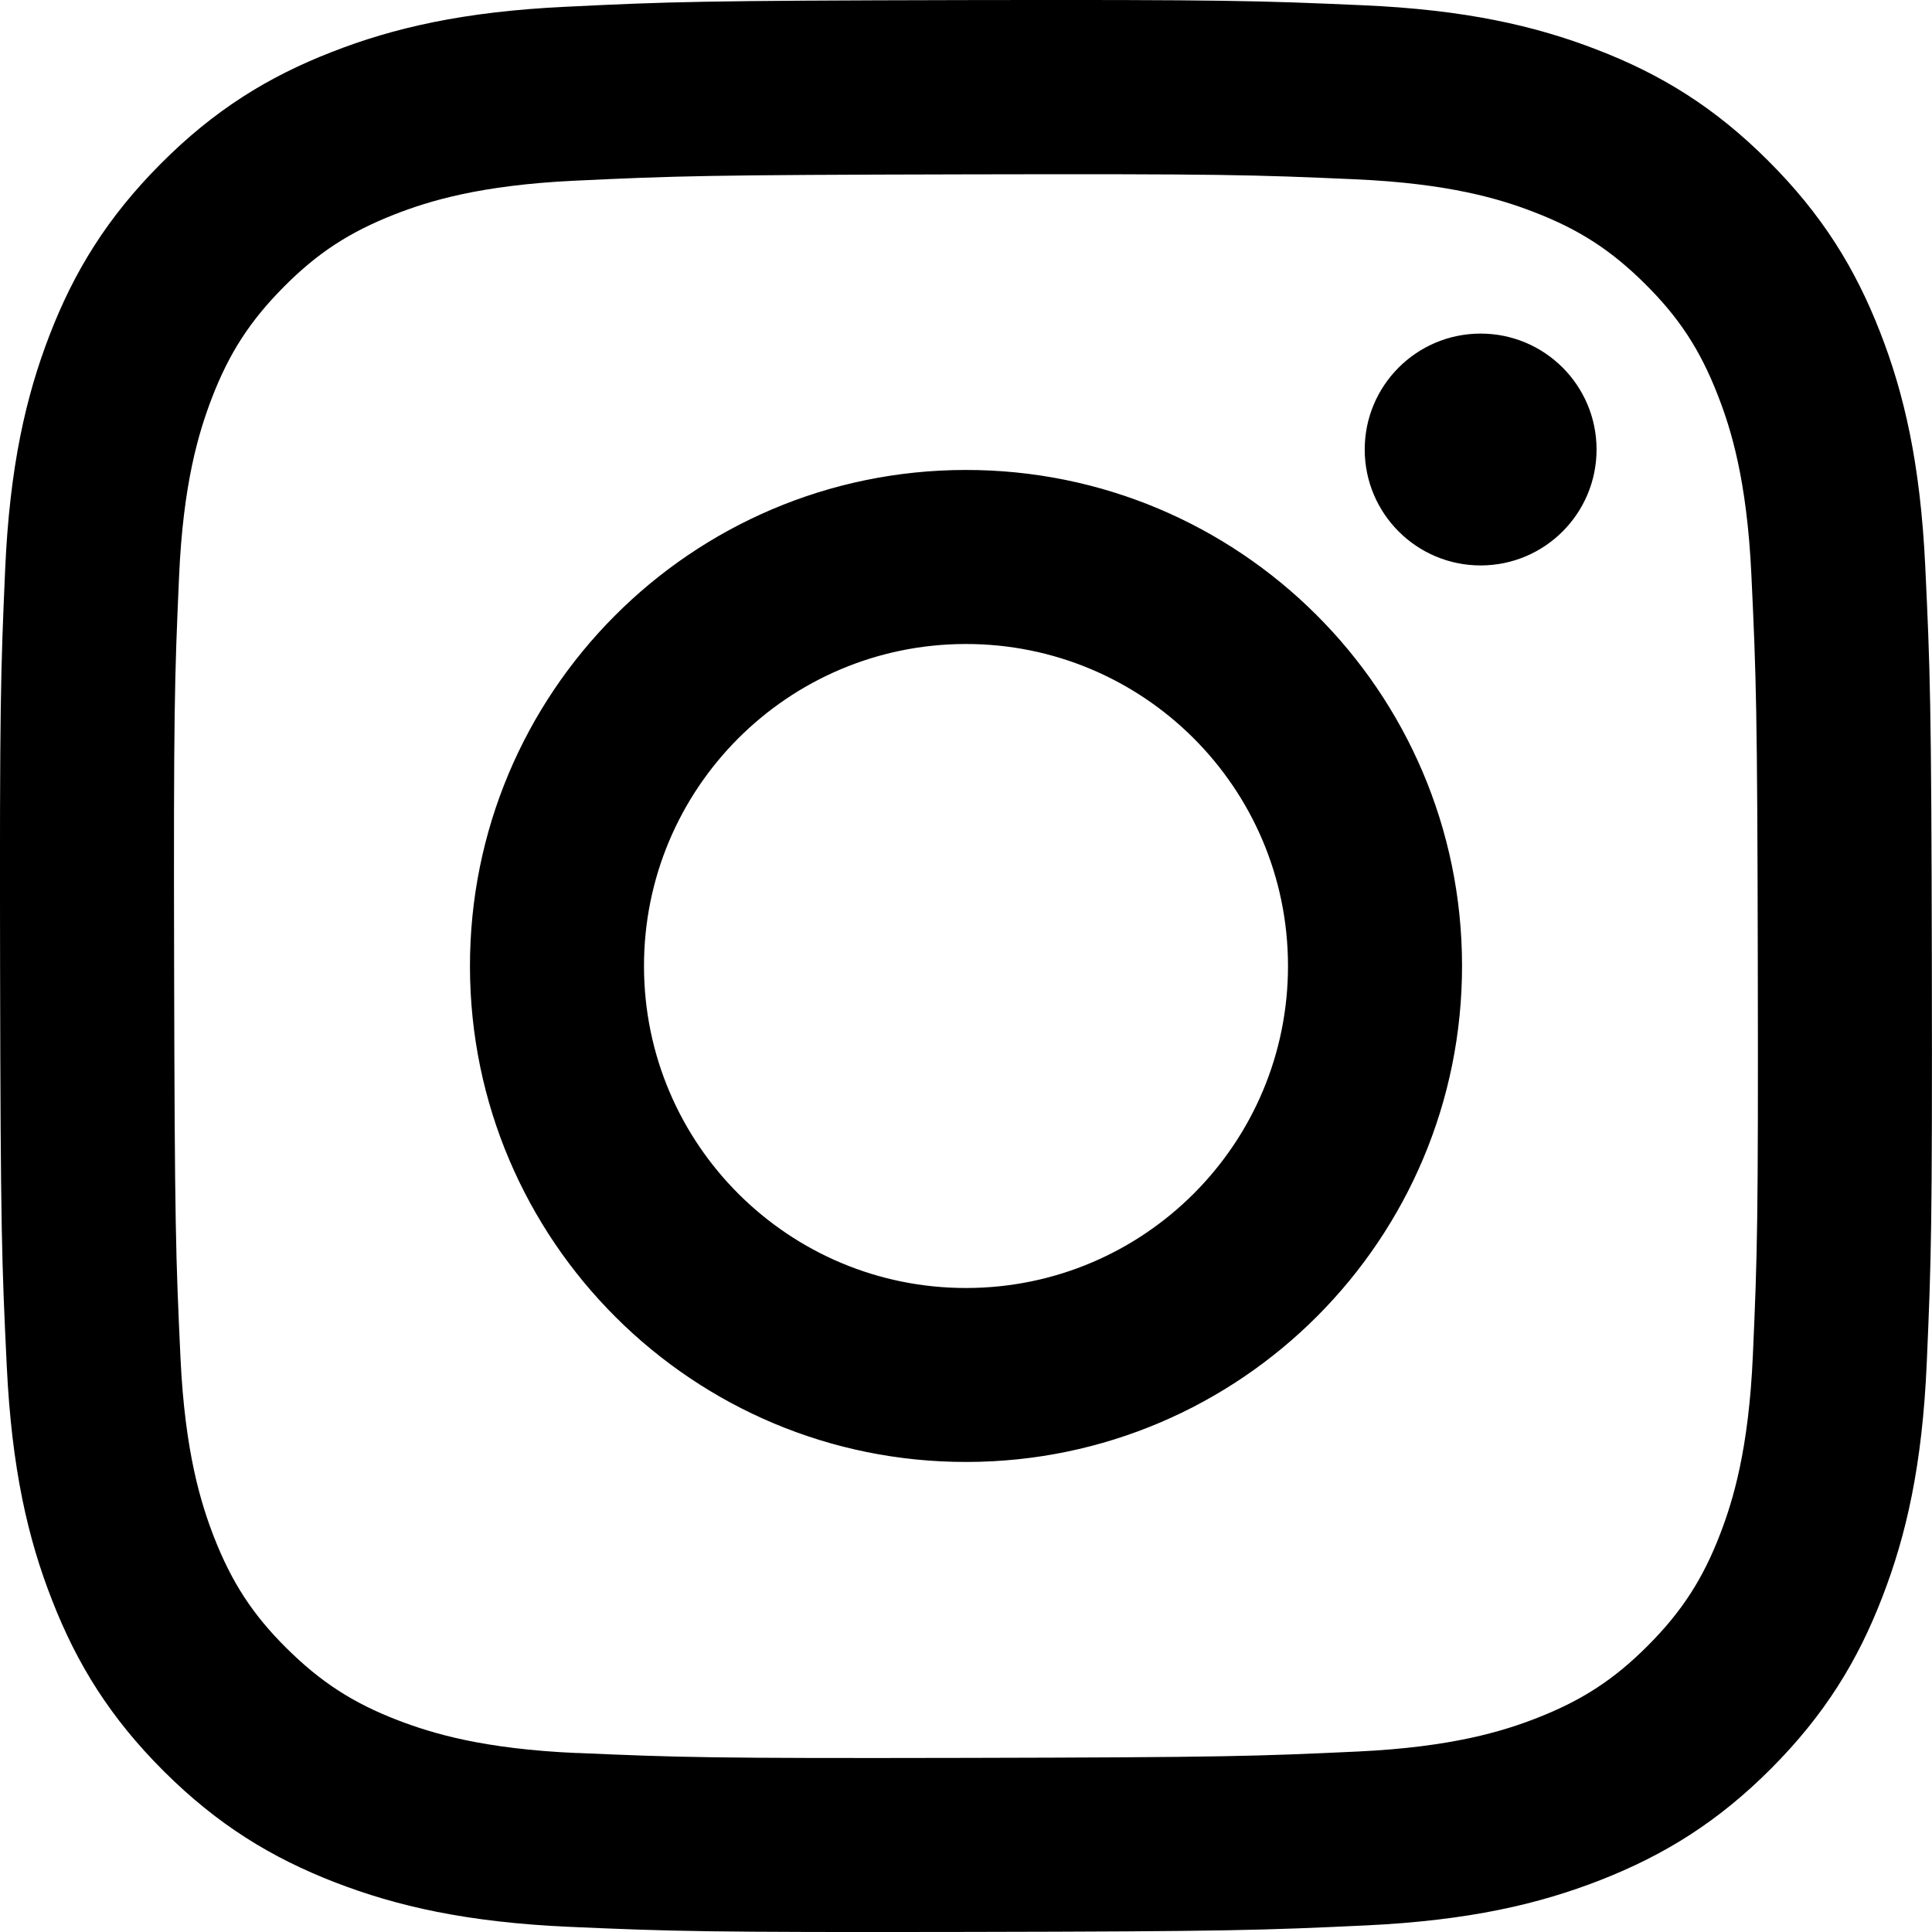
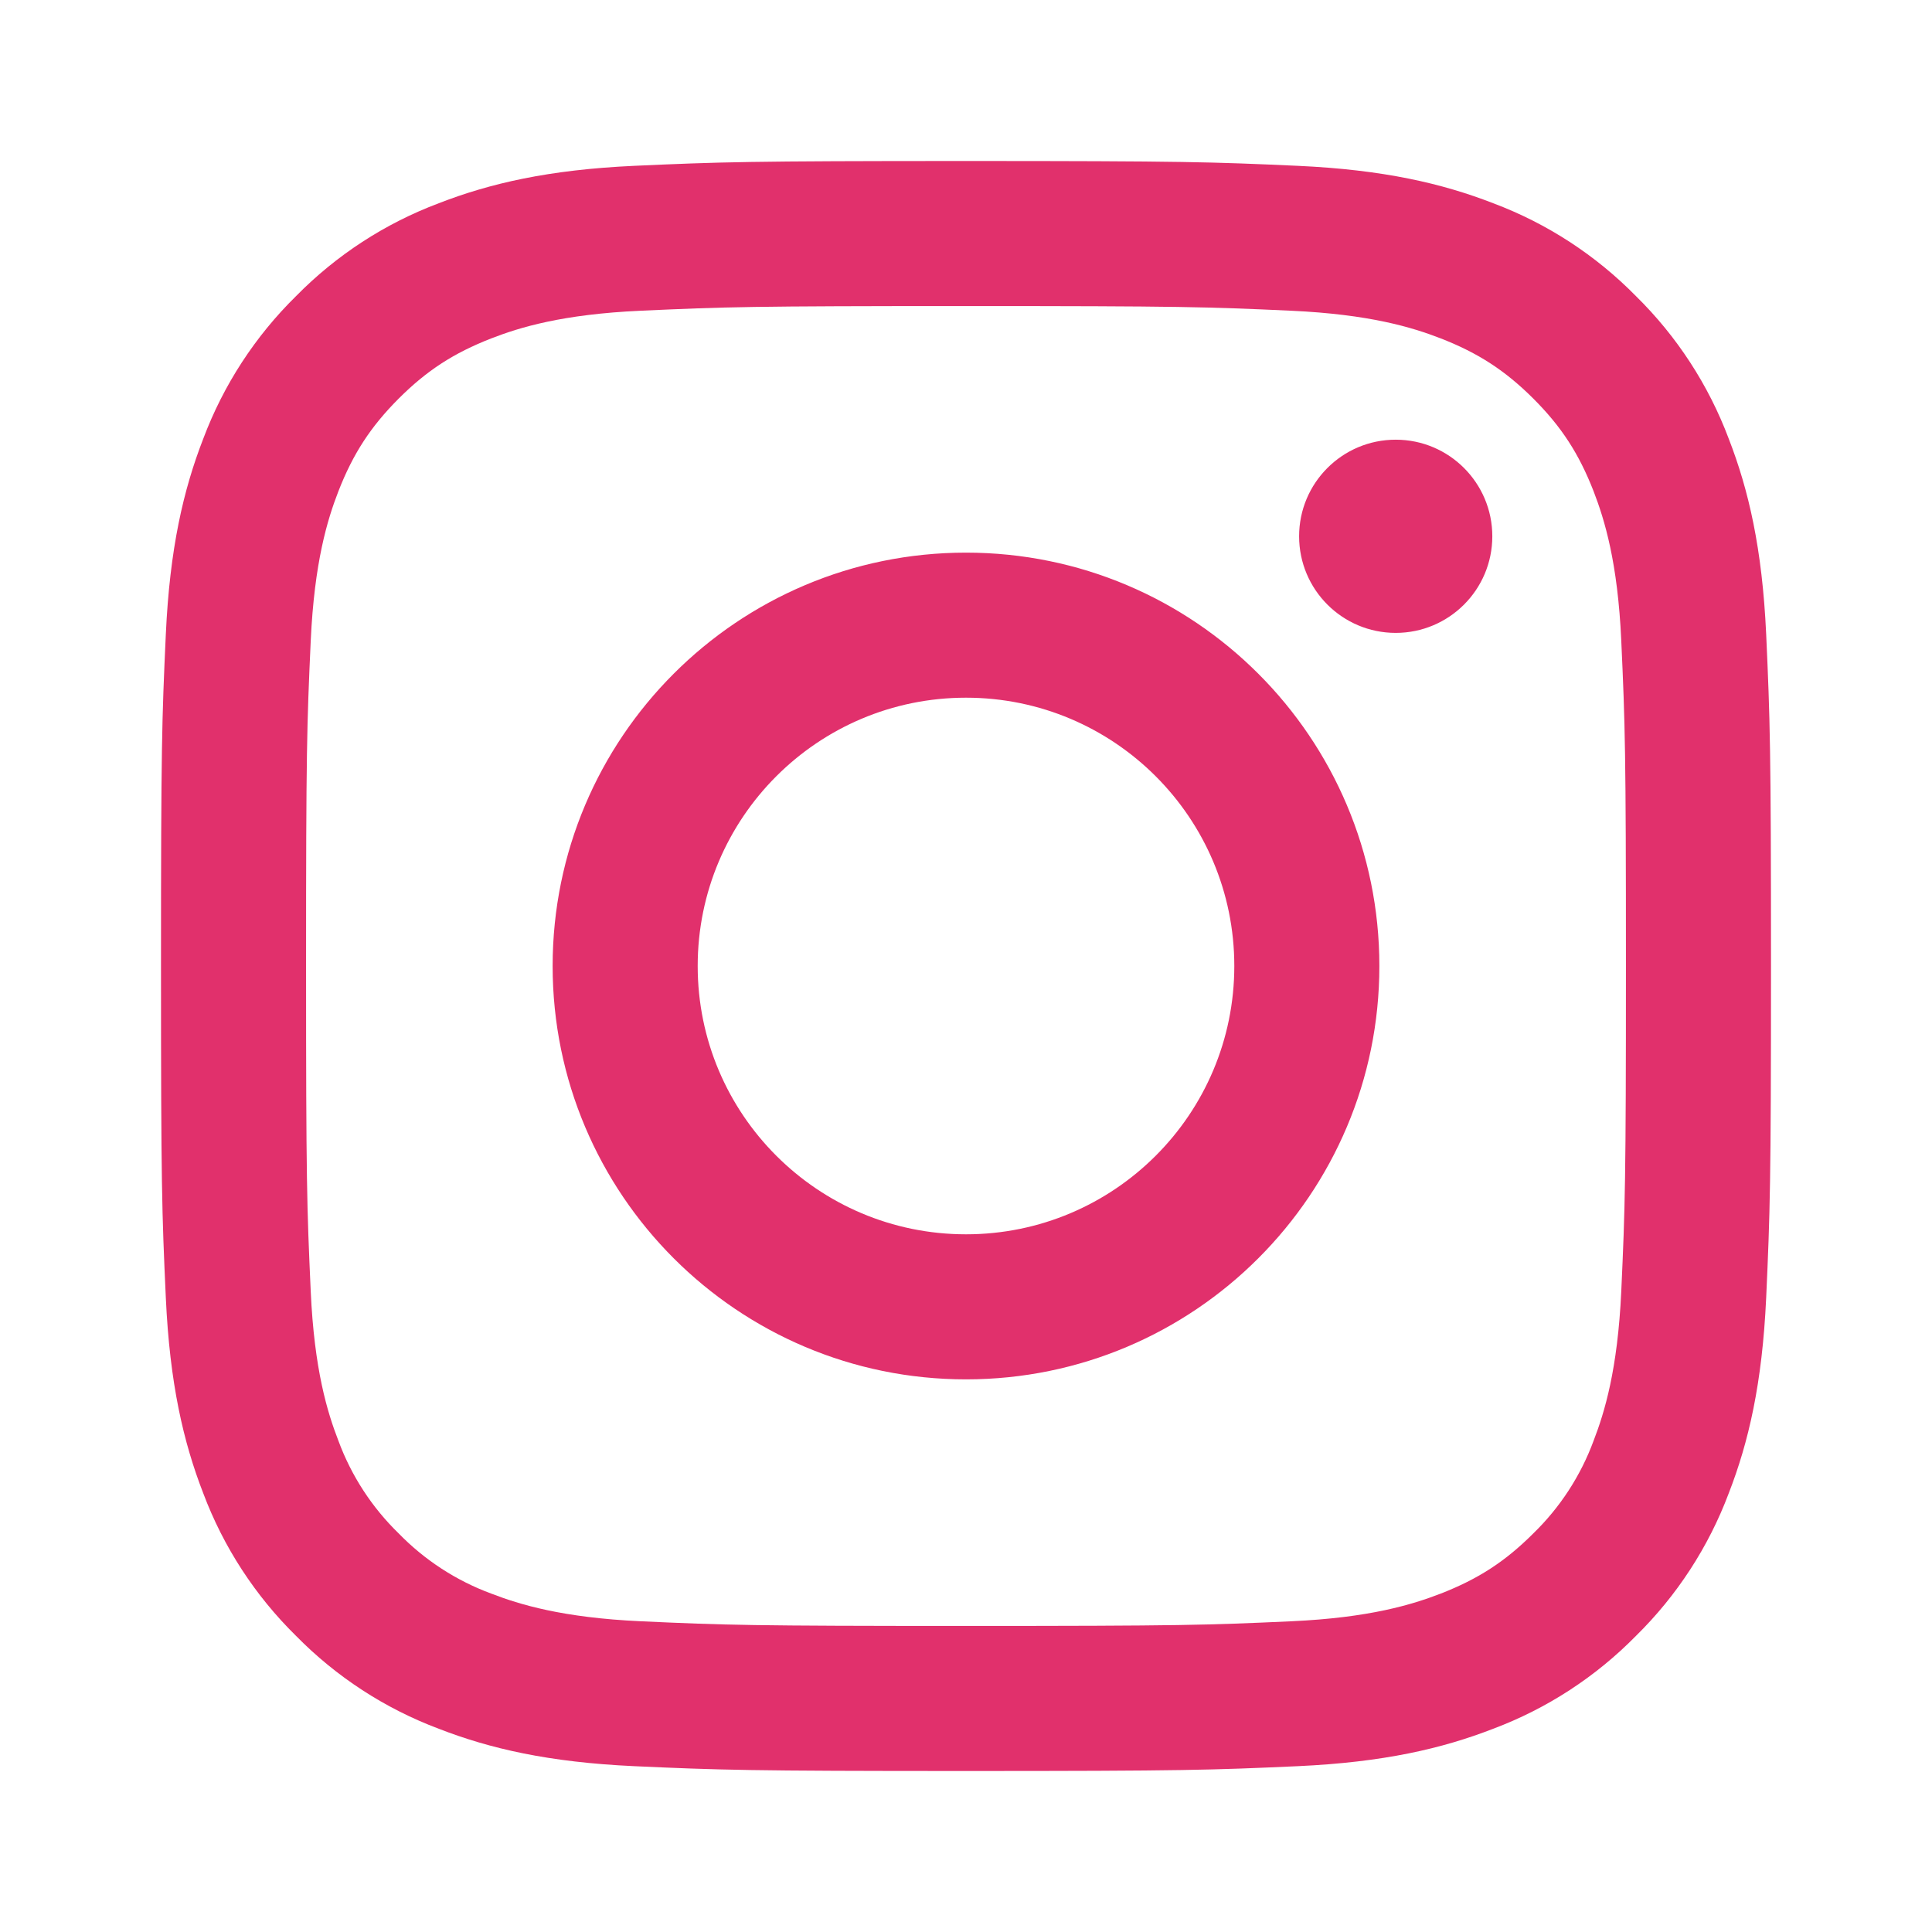
- <svg xmlns="http://www.w3.org/2000/svg" role="img" viewBox="0 0 24 24">
-   <path d="M7.03.084c-1.277.06-2.149.264-2.911.563-.789.307-1.458.72-2.123 1.388-.665.668-1.075 1.337-1.38 2.127-.295.764-.496 1.637-.552 2.914-.056 1.278-.069 1.688-.063 4.947.006 3.259.021 3.667.083 4.947.061 1.276.264 2.148.564 2.911.308.789.72 1.457 1.388 2.123.668.665 1.337 1.074 2.128 1.38.763.295 1.636.496 2.913.552 1.277.056 1.688.069 4.946.063 3.258-.006 3.668-.021 4.948-.081 1.28-.061 2.147-.265 2.91-.563.789-.309 1.458-.72 2.123-1.388.665-.668 1.075-1.338 1.379-2.128.296-.763.497-1.636.552-2.912.056-1.281.069-1.69.063-4.948-.006-3.258-.021-3.667-.082-4.947-.061-1.28-.264-2.149-.563-2.912-.308-.789-.72-1.457-1.388-2.123C21.298 1.33 20.628.921 19.838.617 19.074.321 18.202.12 16.924.065 15.647.009 15.236-.005 11.977.001 8.718.008 8.31.021 7.03.084m.14 21.693c-1.17-.051-1.805-.245-2.229-.408-.561-.216-.96-.477-1.382-.895-.422-.418-.681-.819-.9-1.378-.164-.423-.362-1.058-.417-2.228-.059-1.264-.072-1.644-.079-4.848-.007-3.204.005-3.583.061-4.848.05-1.169.246-1.805.408-2.228.216-.561.476-.96.895-1.382.419-.422.818-.681 1.378-.9.423-.165 1.058-.361 2.227-.417 1.266-.06 1.645-.072 4.848-.079 3.203-.007 3.583.005 4.849.061 1.169.051 1.805.244 2.228.408.561.216.96.475 1.382.895.422.419.682.818.9 1.379.165.422.362 1.056.417 2.226.06 1.266.074 1.645.08 4.848.006 3.203-.005 3.583-.061 4.848-.051 1.17-.245 1.806-.408 2.229-.216.56-.476.96-.895 1.381-.419.421-.818.681-1.378.9-.422.165-1.058.362-2.226.417-1.266.059-1.645.072-4.849.079-3.204.007-3.583-.006-4.848-.061M16.953 5.586A1.44 1.44 0 1 0 18.39 4.144a1.44 1.44 0 0 0-1.437 1.442M5.838 12.012c.007 3.403 2.771 6.156 6.173 6.149 3.403-.006 6.157-2.77 6.151-6.173-.006-3.403-2.771-6.157-6.174-6.15-3.403.007-6.156 2.771-6.15 6.174M8 12.008a4 4 0 1 1 4.008 3.992A4 4 0 0 1 8 12.008" />
+ <svg xmlns="http://www.w3.org/2000/svg" aria-hidden="true" role="img" width="64" height="64" viewBox="0 0 24 24" style="color: rgb(225, 48, 108);">
+   <path fill="currentColor" fill-rule="evenodd" d="M12 2c-2.716 0-3.056.012-4.123.06c-1.064.049-1.791.218-2.427.465a4.9 4.9 0 0 0-1.772 1.153A4.9 4.9 0 0 0 2.525 5.45c-.247.636-.416 1.363-.465 2.427C2.011 8.944 2 9.284 2 12s.011 3.056.06 4.123c.049 1.064.218 1.791.465 2.427a4.9 4.9 0 0 0 1.153 1.772a4.9 4.9 0 0 0 1.772 1.153c.636.247 1.363.416 2.427.465c1.067.048 1.407.06 4.123.06s3.056-.012 4.123-.06c1.064-.049 1.791-.218 2.427-.465a4.9 4.9 0 0 0 1.772-1.153a4.9 4.9 0 0 0 1.153-1.772c.247-.636.416-1.363.465-2.427c.048-1.067.06-1.407.06-4.123s-.012-3.056-.06-4.123c-.049-1.064-.218-1.791-.465-2.427a4.9 4.9 0 0 0-1.153-1.772a4.9 4.9 0 0 0-1.772-1.153c-.636-.247-1.363-.416-2.427-.465C15.056 2.012 14.716 2 12 2m0 1.802c2.67 0 2.986.01 4.04.058c.976.045 1.505.207 1.858.344c.466.182.8.399 1.15.748c.35.35.566.684.748 1.15c.136.353.3.882.344 1.857c.048 1.055.058 1.37.058 4.041c0 2.67-.01 2.986-.058 4.04c-.045.976-.208 1.505-.344 1.858a3.1 3.1 0 0 1-.748 1.15c-.35.35-.684.566-1.15.748c-.353.136-.882.3-1.857.344c-1.054.048-1.37.058-4.041.058c-2.67 0-2.987-.01-4.04-.058c-.976-.045-1.505-.208-1.858-.344a3.1 3.1 0 0 1-1.15-.748a3.1 3.1 0 0 1-.748-1.15c-.137-.353-.3-.882-.344-1.857c-.048-1.055-.058-1.37-.058-4.041c0-2.67.01-2.986.058-4.04c.045-.976.207-1.505.344-1.858c.182-.466.399-.8.748-1.15c.35-.35.684-.566 1.15-.748c.353-.137.882-.3 1.857-.344c1.055-.048 1.37-.058 4.041-.058m0 11.531a3.333 3.333 0 1 1 0-6.666a3.333 3.333 0 0 1 0 6.666m0-8.468a5.135 5.135 0 1 0 0 10.27a5.135 5.135 0 0 0 0-10.27m6.538-.203a1.2 1.2 0 1 1-2.4 0a1.2 1.2 0 0 1 2.4 0" />
</svg>
